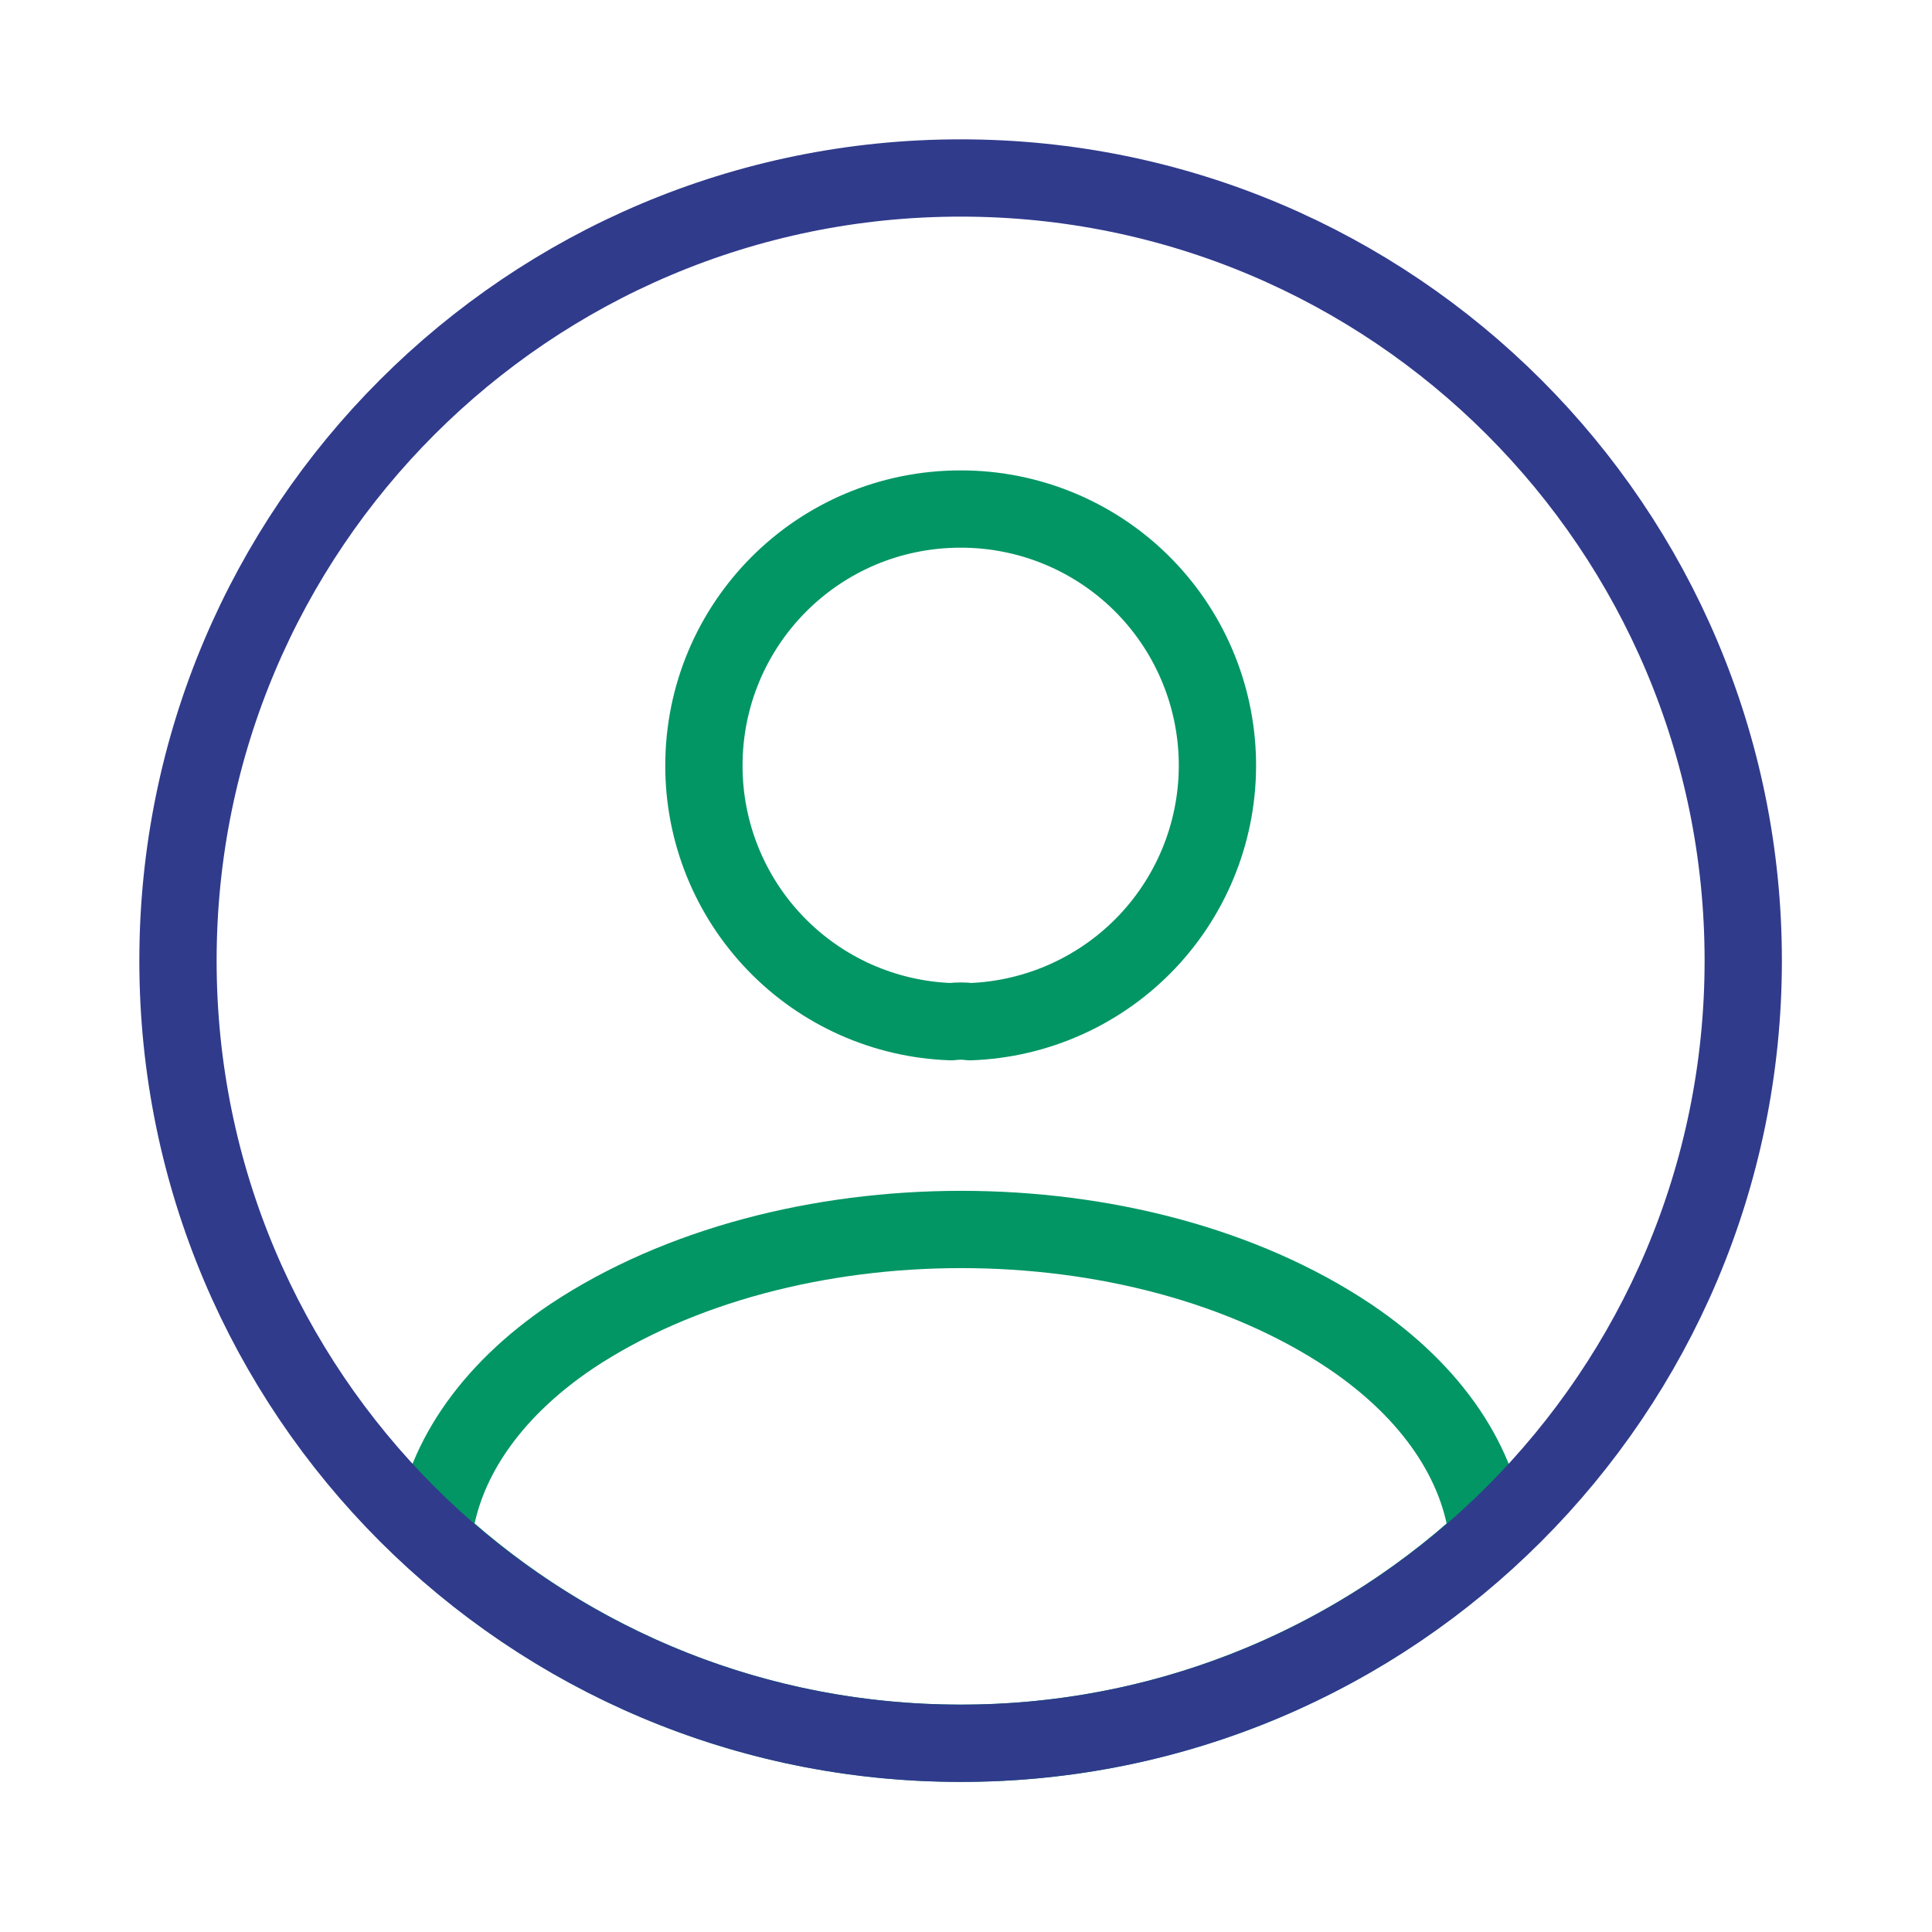
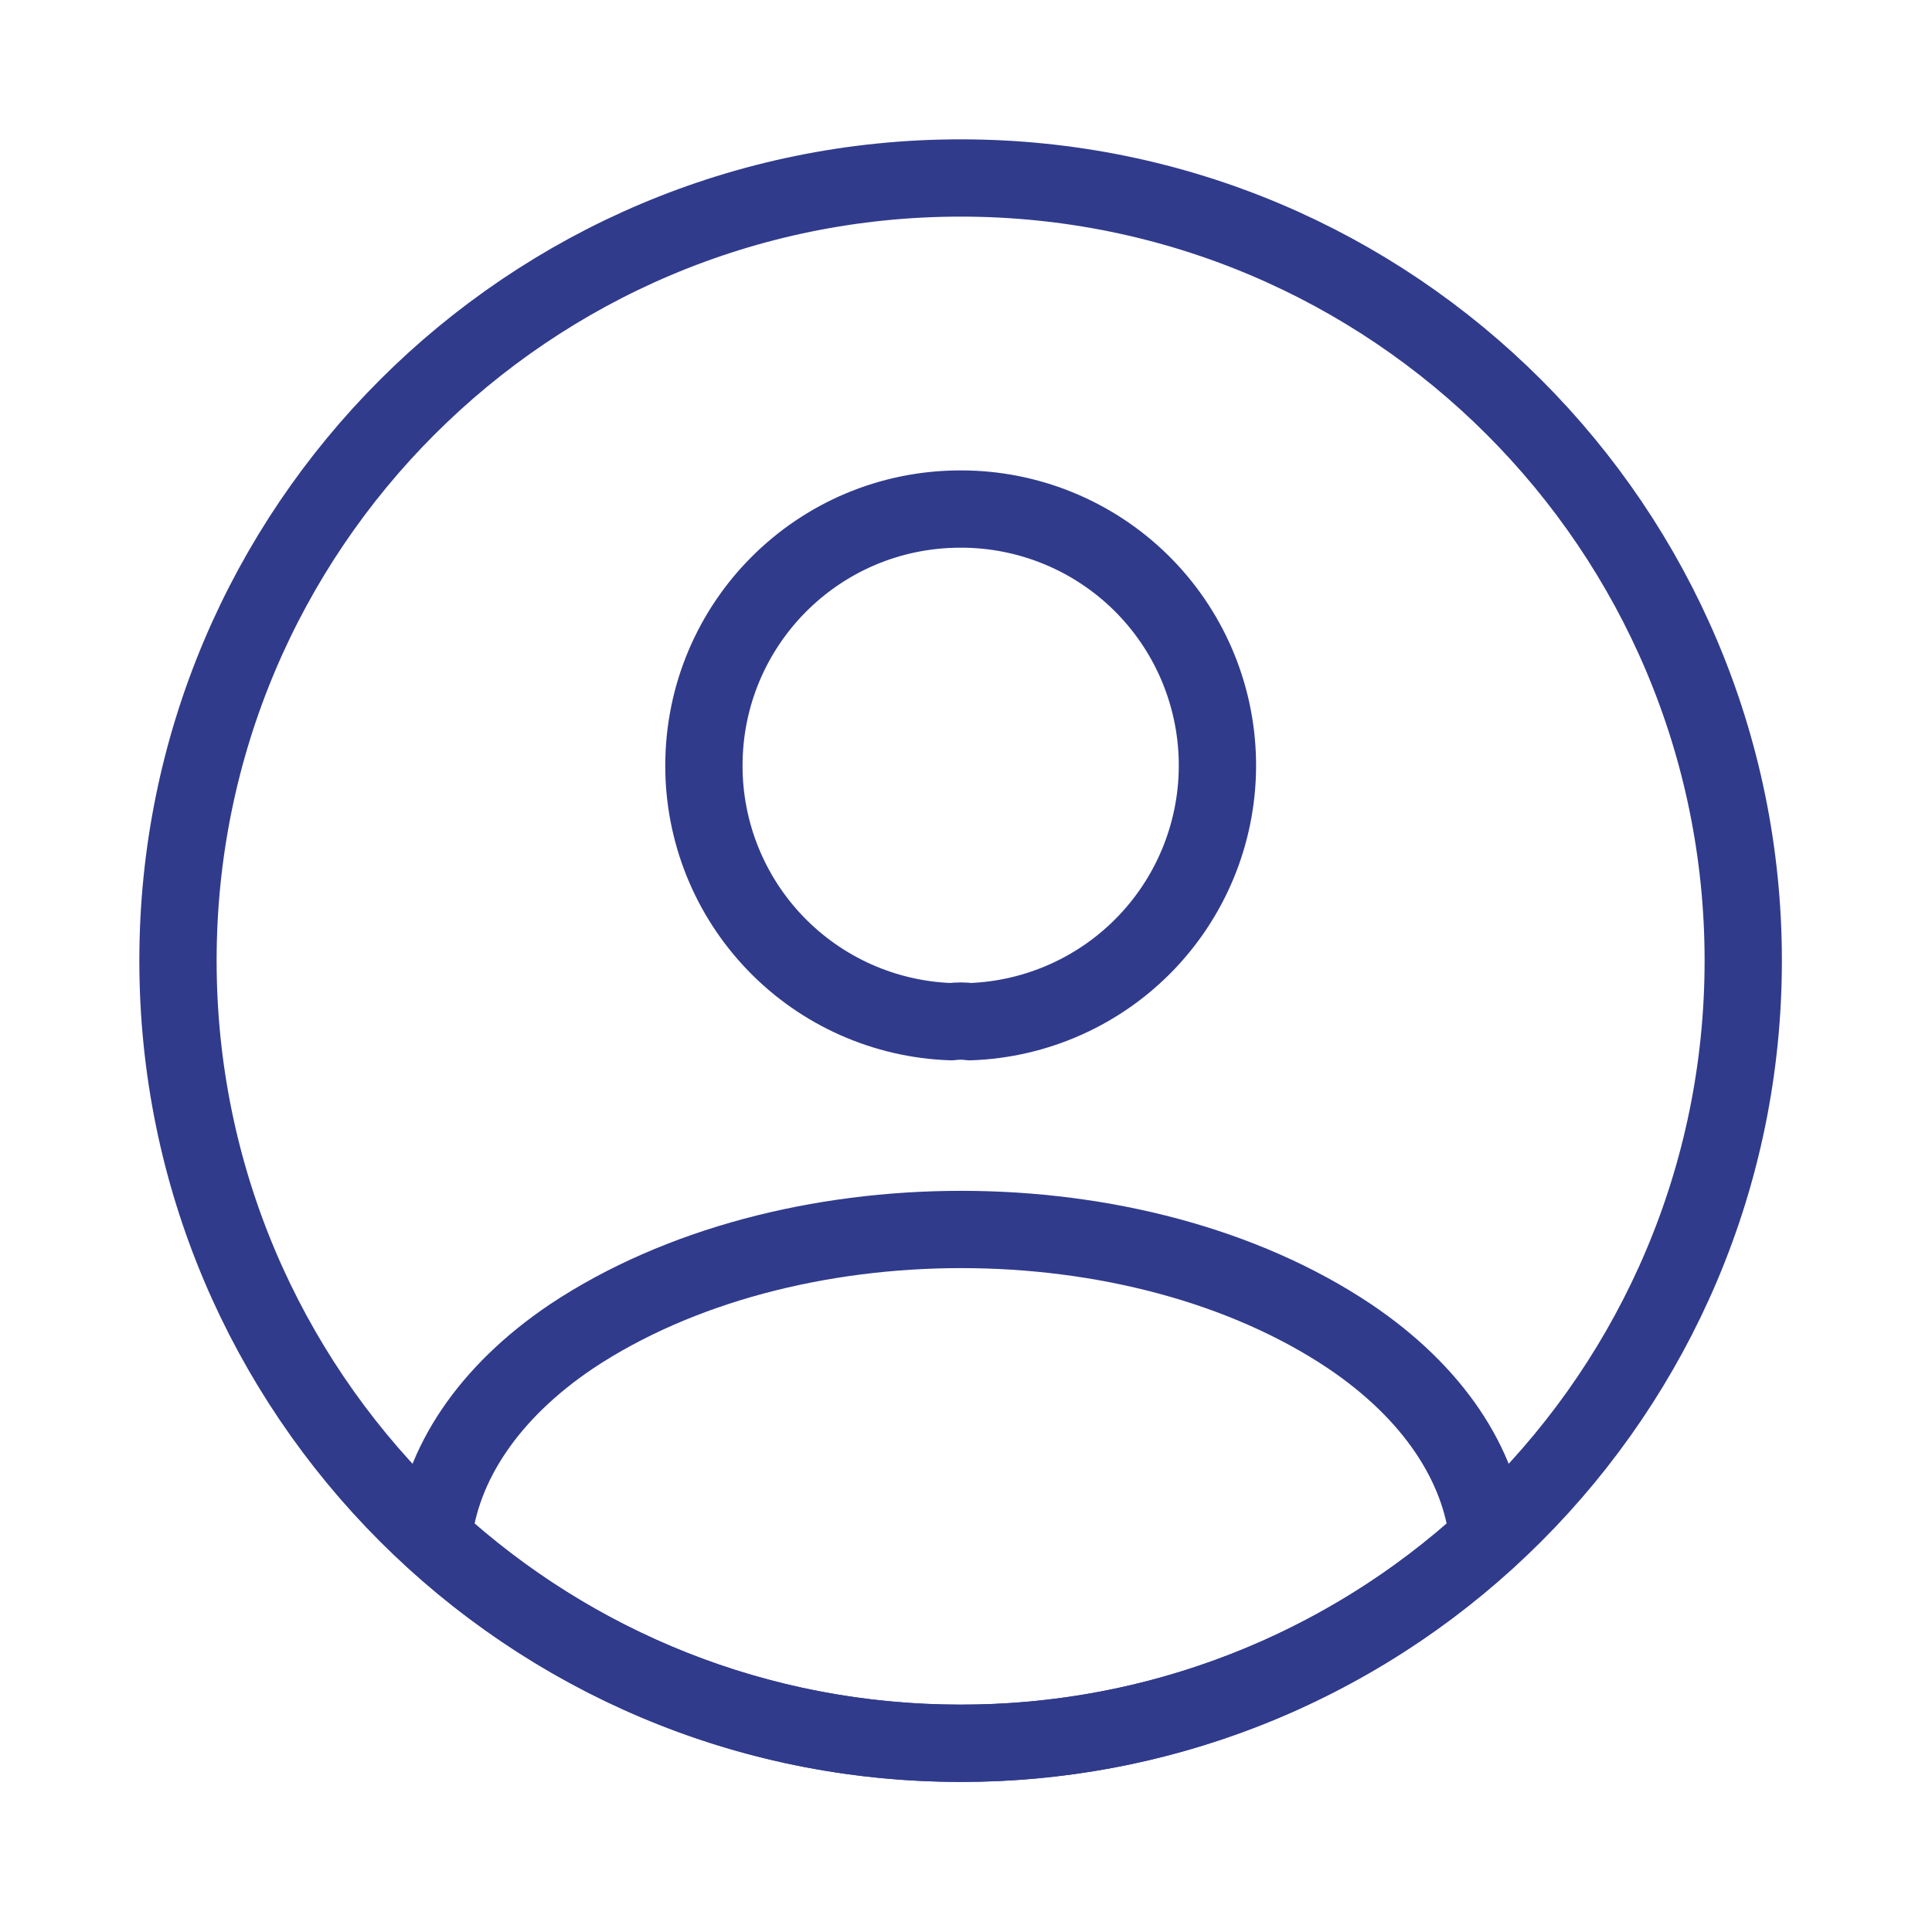
<svg xmlns="http://www.w3.org/2000/svg" width="40" height="40" viewBox="0 0 50 50" fill="none">
-   <path d="M25.104 26.441C24.942 26.42 24.779 26.42 24.617 26.441C22.9 26.383 21.272 25.66 20.078 24.424C18.883 23.188 18.216 21.536 18.217 19.817C18.217 16.151 21.174 13.174 24.861 13.174C26.601 13.171 28.274 13.852 29.517 15.07C30.76 16.289 31.474 17.947 31.506 19.688C31.538 21.428 30.885 23.111 29.687 24.375C28.489 25.638 26.843 26.38 25.104 26.441V26.441ZM38.512 39.809C34.79 43.23 29.916 45.124 24.861 45.115C19.594 45.115 14.814 43.11 11.209 39.809C11.412 37.905 12.627 36.041 14.794 34.583C20.344 30.897 29.418 30.897 34.927 34.583C37.094 36.041 38.31 37.905 38.512 39.809V39.809Z" stroke="#029664" stroke-width="2" stroke-linecap="round" stroke-linejoin="round" />
+   <path d="M25.104 26.441C24.942 26.42 24.779 26.42 24.617 26.441C22.9 26.383 21.272 25.66 20.078 24.424C18.883 23.188 18.216 21.536 18.217 19.817C18.217 16.151 21.174 13.174 24.861 13.174C26.601 13.171 28.274 13.852 29.517 15.07C30.76 16.289 31.474 17.947 31.506 19.688C31.538 21.428 30.885 23.111 29.687 24.375C28.489 25.638 26.843 26.38 25.104 26.441V26.441ZM38.512 39.809C34.79 43.23 29.916 45.124 24.861 45.115C19.594 45.115 14.814 43.11 11.209 39.809C11.412 37.905 12.627 36.041 14.794 34.583C20.344 30.897 29.418 30.897 34.927 34.583C37.094 36.041 38.31 37.905 38.512 39.809V39.809Z" stroke="#303B8C" stroke-width="2" stroke-linecap="round" stroke-linejoin="round" />
  <path d="M24.861 45.116C36.047 45.116 45.115 36.048 45.115 24.861C45.115 13.674 36.047 4.606 24.861 4.606C13.674 4.606 4.606 13.674 4.606 24.861C4.606 36.048 13.674 45.116 24.861 45.116Z" stroke="#303B8C" stroke-width="2" stroke-linecap="round" stroke-linejoin="round" />
</svg>
